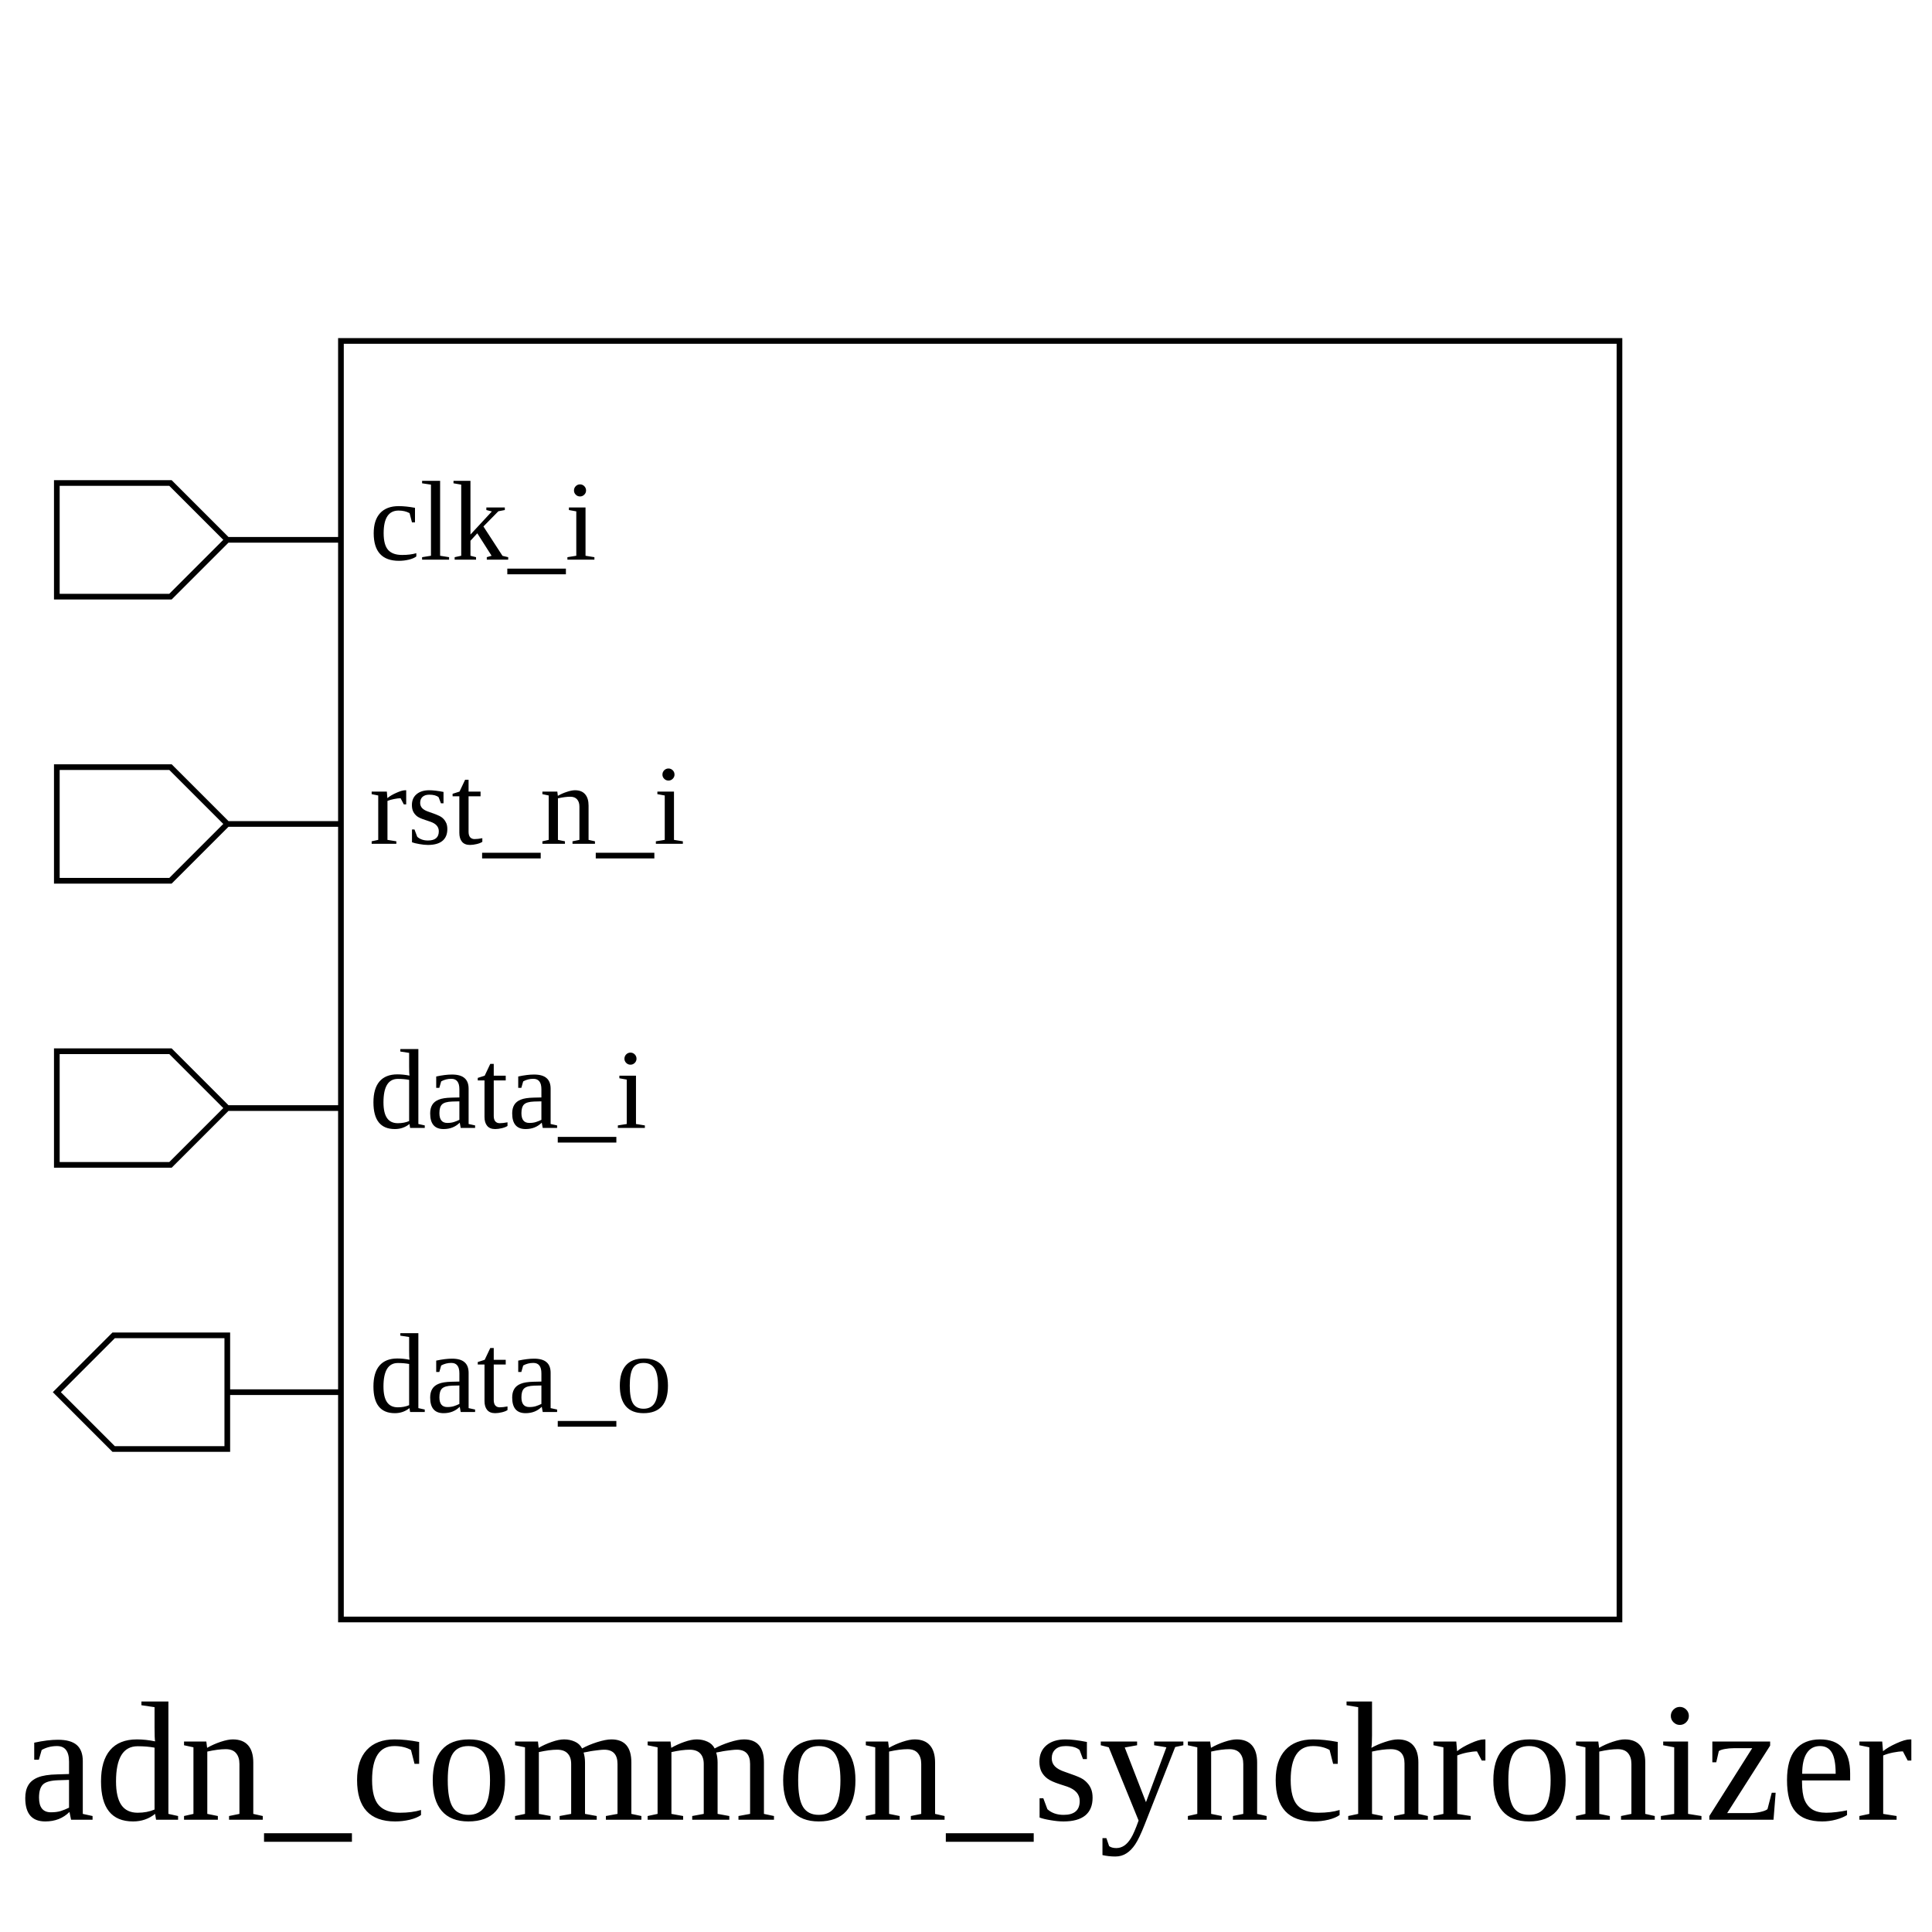
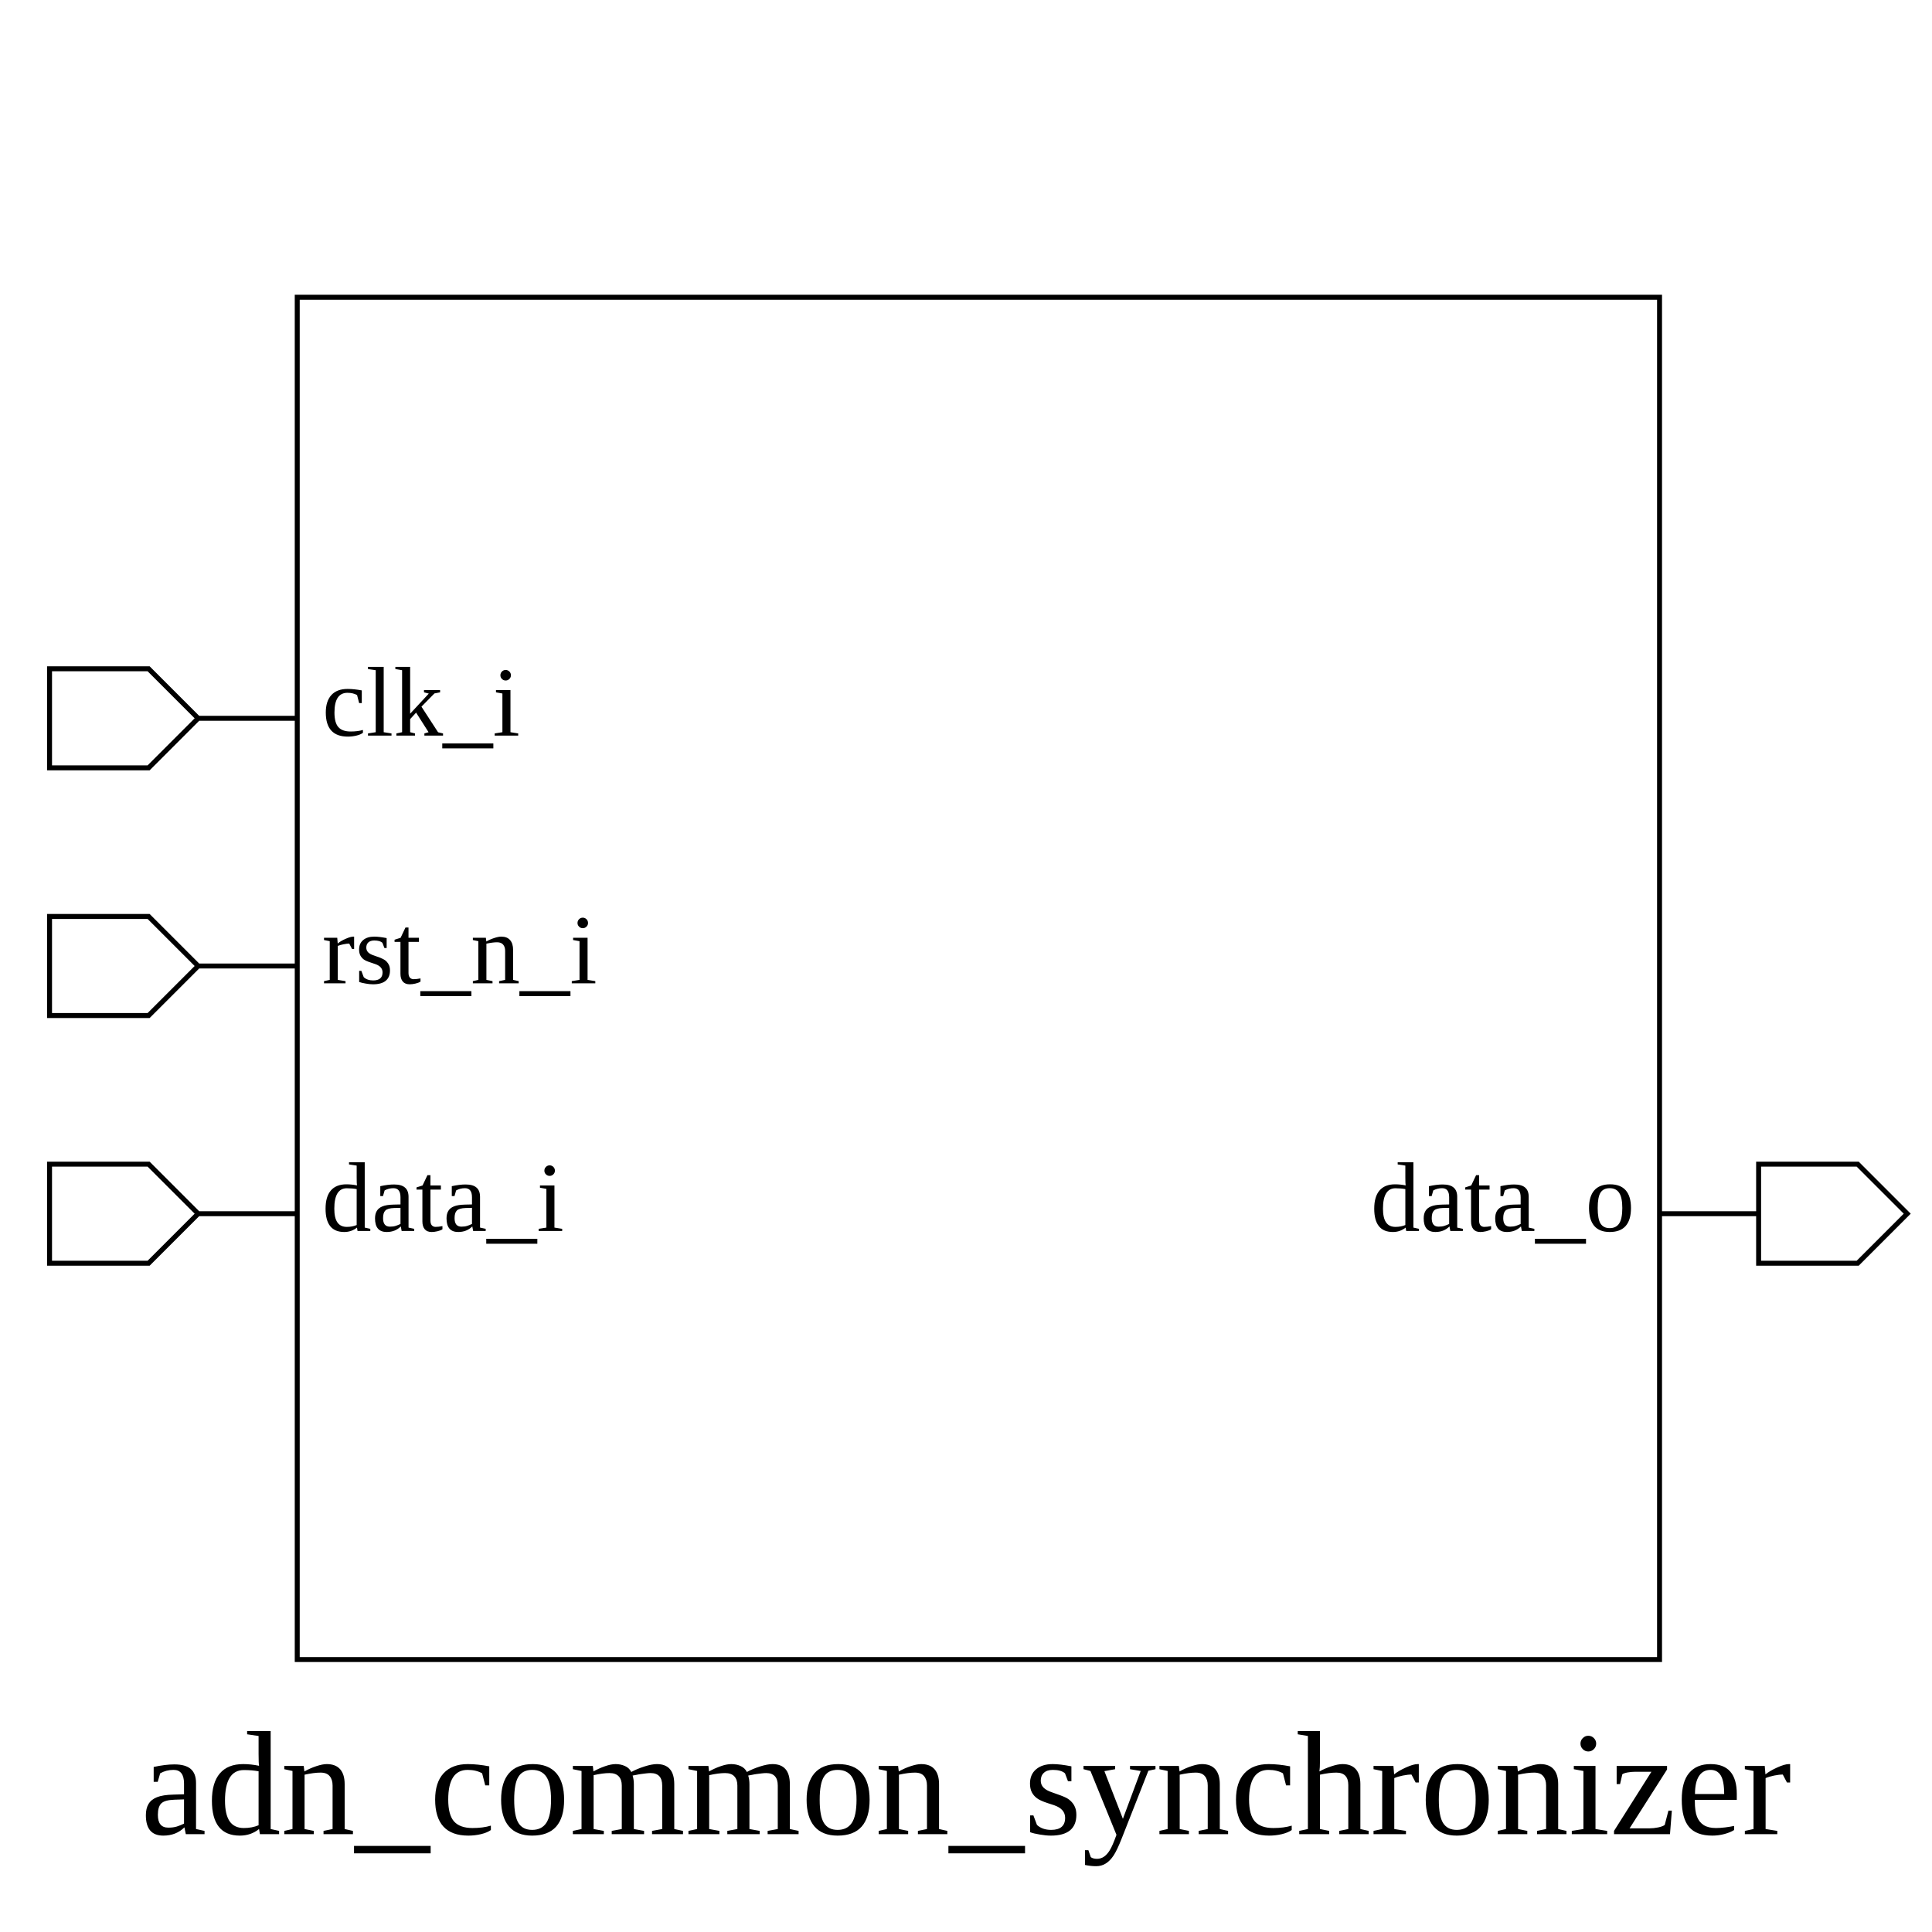
- <svg xmlns="http://www.w3.org/2000/svg" height="340" width="340">
+ <svg xmlns="http://www.w3.org/2000/svg" height="390" width="390">
  <rect width="100%" height="100%" x="0" y="0" style="fill:white;stroke:white;stroke-width:0" />
  <g style="fill:white;stroke:black;stroke-width:1">
-     <rect width="225" height="225" x="60" y="60" />
-     <polygon points="10,95 10,85 30,85 40,95 60,95 40,95 30,105 10,105 10,95" />
-     <text x="65" y="85" dominant-baseline="hanging" text-anchor="start" font-size="20" style="fill:black;stroke:black;stroke-width:0">clk_i</text>
+     <rect width="275" height="275" x="60" y="60" />
    <polygon points="10,145 10,135 30,135 40,145 60,145 40,145 30,155 10,155 10,145" />
-     <text x="65" y="135" dominant-baseline="hanging" text-anchor="start" font-size="20" style="fill:black;stroke:black;stroke-width:0">rst_n_i</text>
+     <text x="65" y="135" dominant-baseline="hanging" text-anchor="start" font-size="20" style="fill:black;stroke:black;stroke-width:0">clk_i</text>
    <polygon points="10,195 10,185 30,185 40,195 60,195 40,195 30,205 10,205 10,195" />
-     <text x="65" y="185" dominant-baseline="hanging" text-anchor="start" font-size="20" style="fill:black;stroke:black;stroke-width:0">data_i</text>
-     <polygon points="10,245 20,235 40,235 40,245 60,245 40,245 40,255 20,255 10,245" />
-     <text x="65" y="235" dominant-baseline="hanging" text-anchor="start" font-size="20" style="fill:black;stroke:black;stroke-width:0">data_o</text>
-     <text x="170" y="300" dominant-baseline="hanging" text-anchor="middle" font-size="30" style="fill:black;stroke:black;stroke-width:0">adn_common_synchronizer</text>
+     <text x="65" y="185" dominant-baseline="hanging" text-anchor="start" font-size="20" style="fill:black;stroke:black;stroke-width:0">rst_n_i</text>
+     <polygon points="10,245 10,235 30,235 40,245 60,245 40,245 30,255 10,255 10,245" />
+     <text x="65" y="235" dominant-baseline="hanging" text-anchor="start" font-size="20" style="fill:black;stroke:black;stroke-width:0">data_i</text>
+     <polygon points="335,245 355,245 355,235 375,235 385,245 375,255 355,255 355,245 335,245" />
+     <text x="330" y="235" dominant-baseline="hanging" text-anchor="end" font-size="20" style="fill:black;stroke:black;stroke-width:0">data_o</text>
+     <text x="195" y="350" dominant-baseline="hanging" text-anchor="middle" font-size="30" style="fill:black;stroke:black;stroke-width:0">adn_common_synchronizer</text>
  </g>
</svg>
